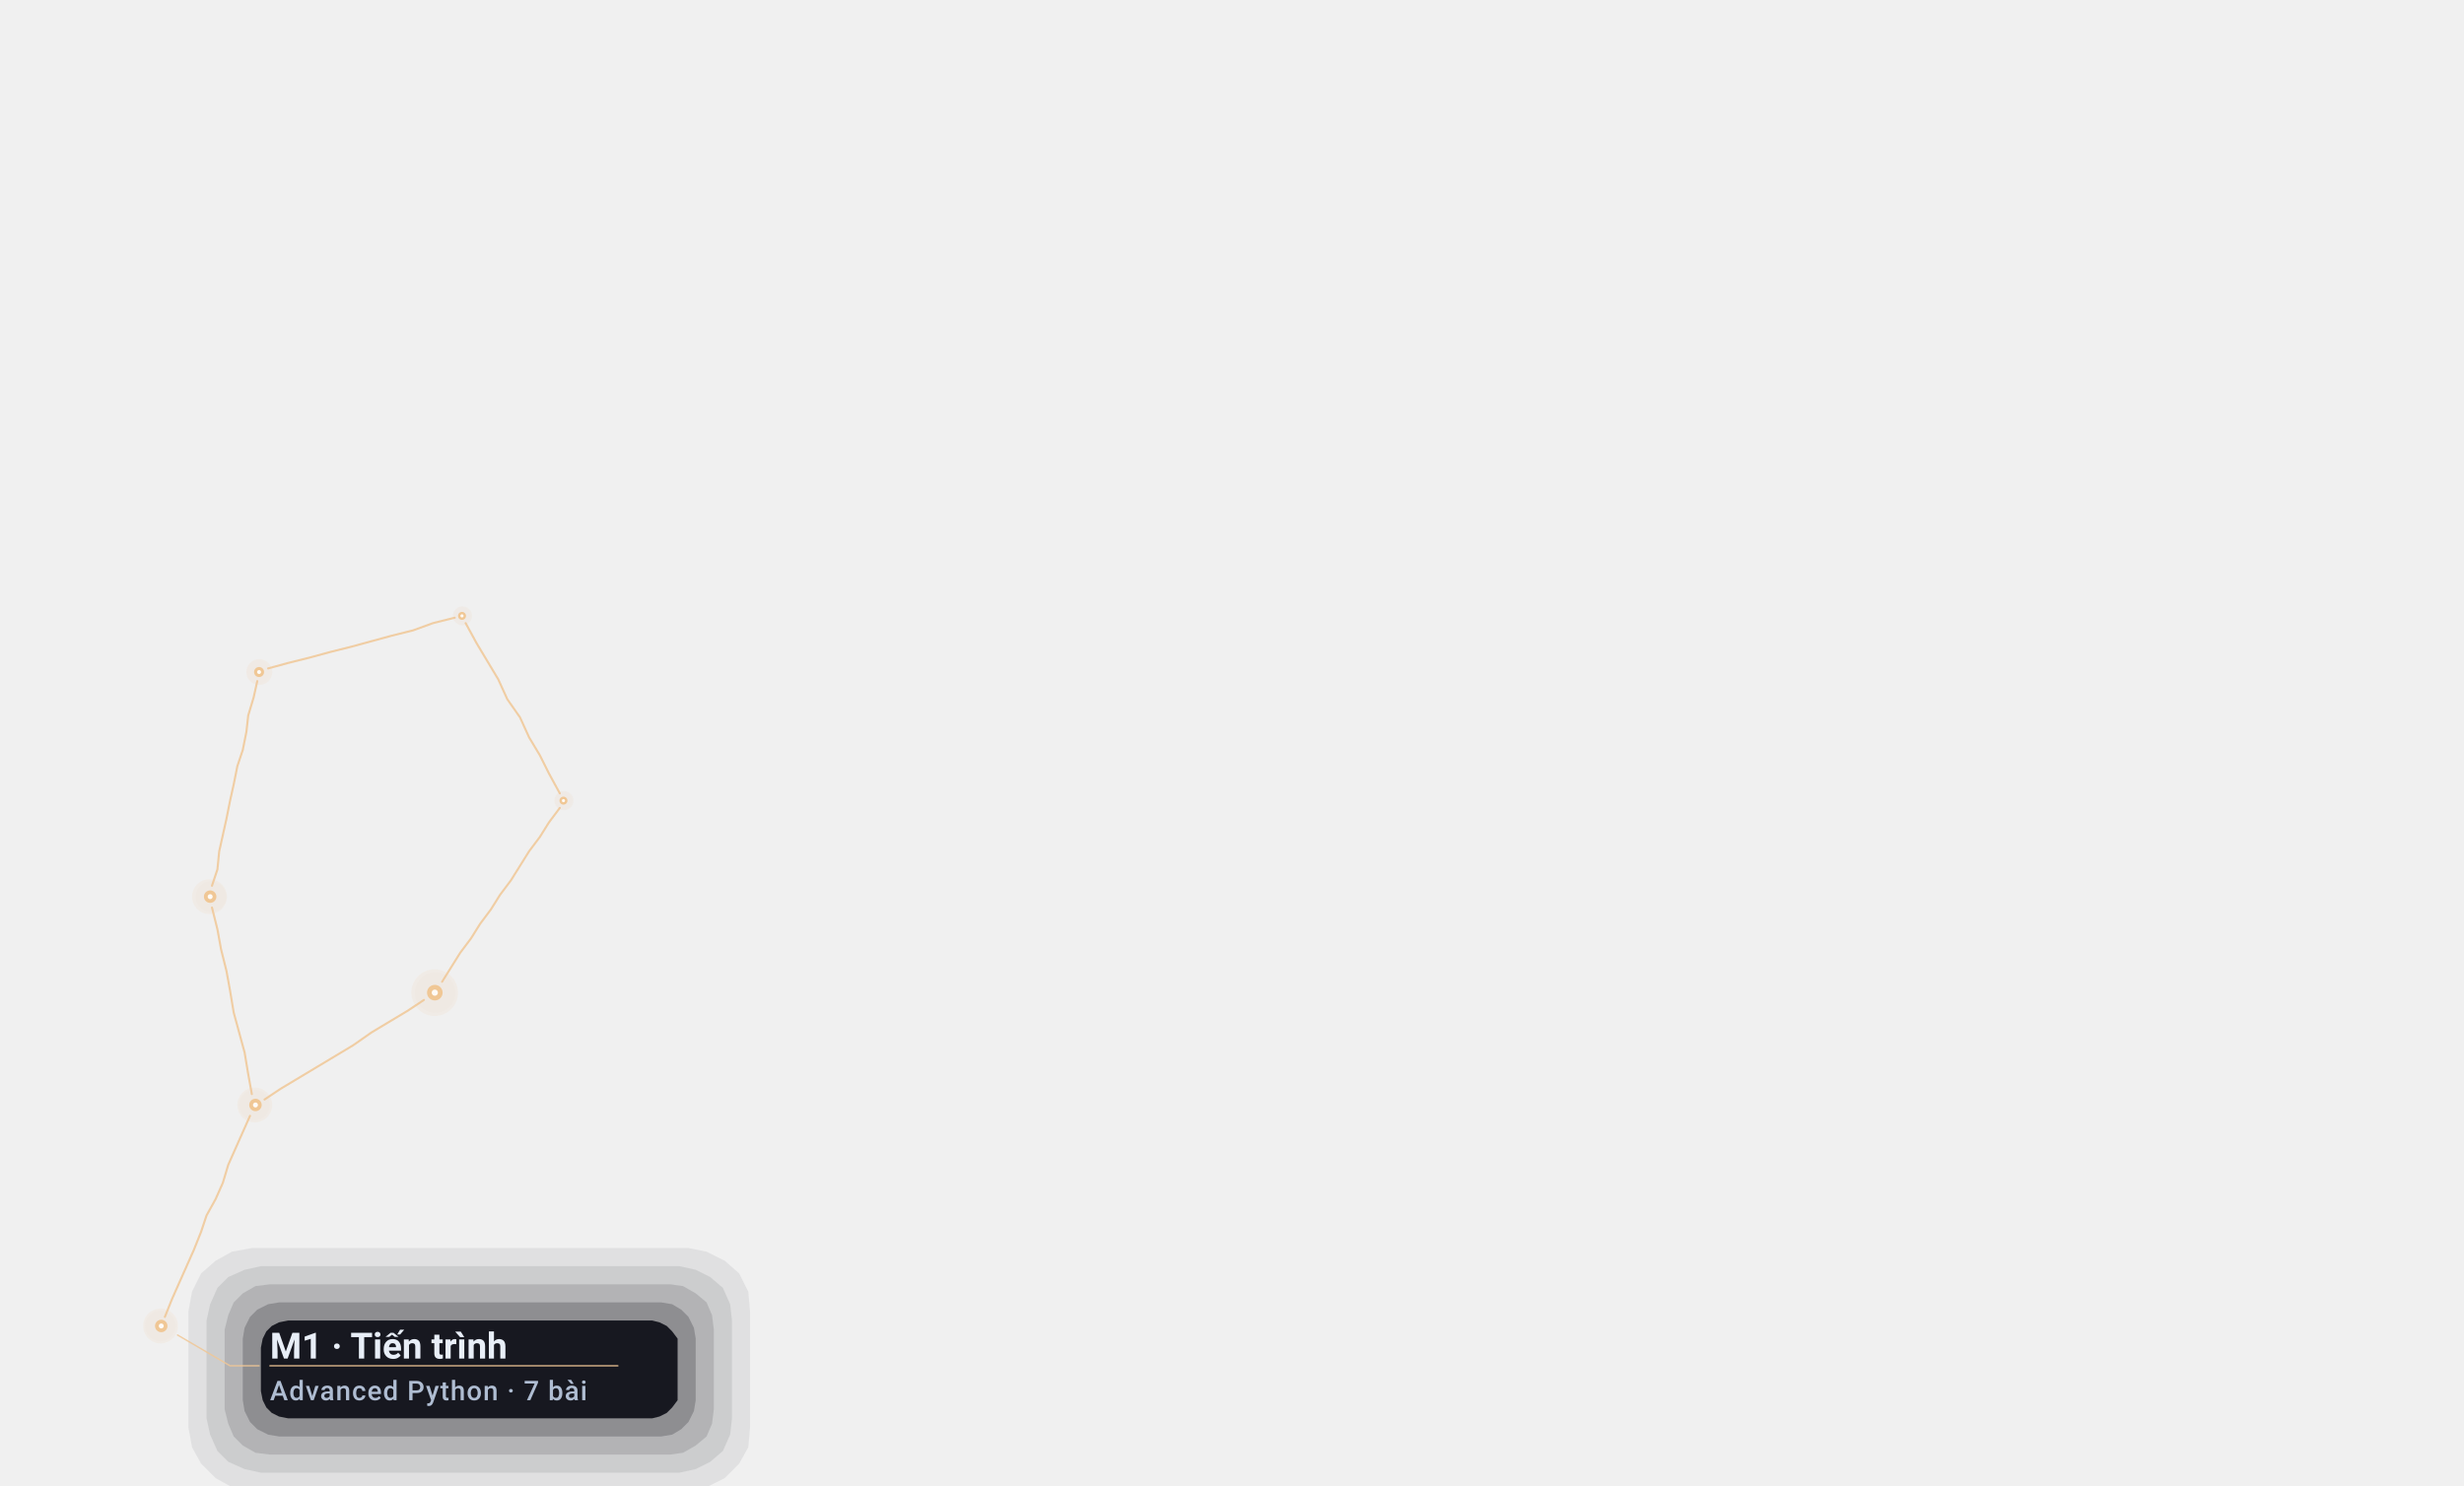
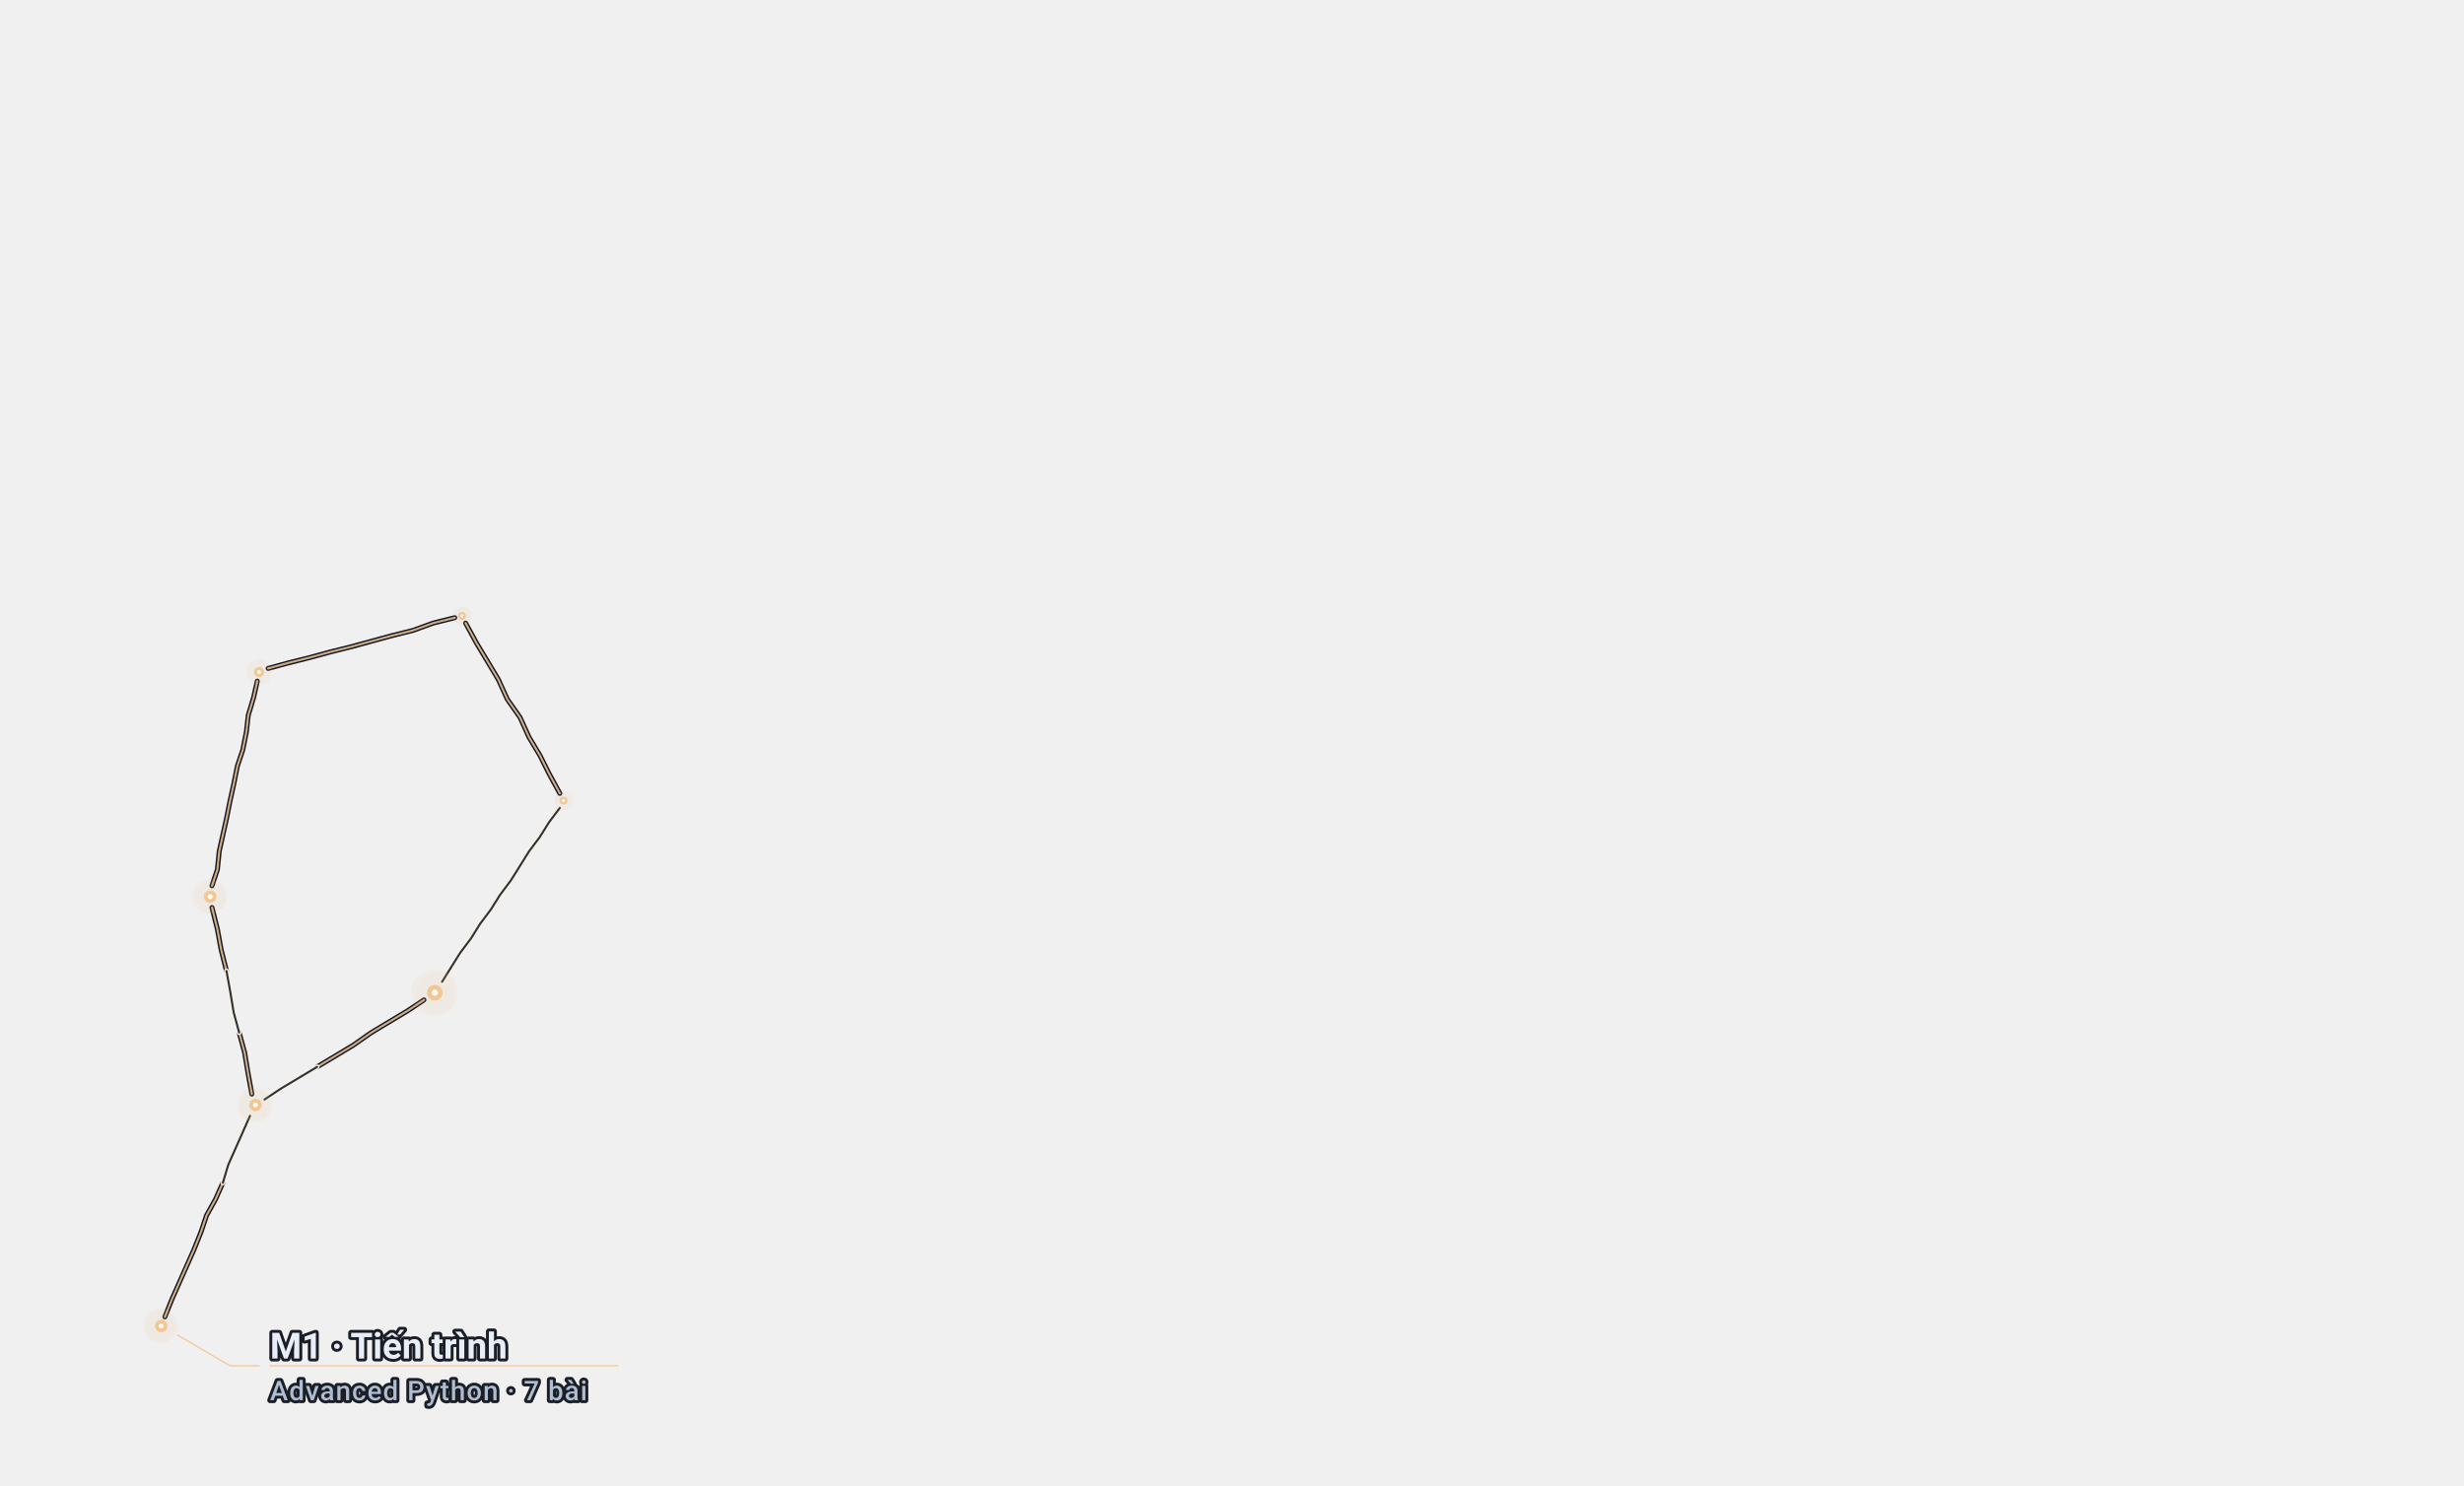
<svg xmlns="http://www.w3.org/2000/svg" viewBox="0 0 1360 820" width="1360" height="820" role="img" aria-label="Chòm M1 · Tiến trình, 7 bài — bản rõ lên lúc được trỏ vào.">
  <g data-lop="net-chom">
-     <path fill="none" stroke="#F0C795" stroke-width="1.15" stroke-opacity="0.85" stroke-linecap="round" stroke-linejoin="round" d="M91 727l4 -10l4 -9l4 -9l4 -9M107 690l4 -10l3 -9l5 -9l4 -9M123 653l3 -10l4 -9l4 -9l4 -9M139 604l-2 -11l-2 -12l-3 -11M132 570l-3 -11l-2 -12l-2 -11M125 536l-3 -12l-2 -11l-3 -12M117 489l3 -9l1 -10l2 -9l2 -9M125 452l2 -10l2 -9l2 -10l3 -9M134 414l2 -10l1 -9l3 -10l2 -9M148 369l11 -3l12 -3l11 -3M182 360l12 -3l11 -3l11 -3M216 351l12 -3l11 -4l12 -3M146 607l9 -6l10 -6l10 -6M175 589l10 -6l10 -6l10 -7M205 570l10 -6l10 -6l9 -6M244 542l5 -8l5 -8l6 -8l5 -8M265 510l6 -8l5 -8l6 -8l5 -8M287 478l5 -8l6 -8l5 -8l6 -8M309 438l-6 -11l-5 -10l-6 -10M292 407l-5 -11l-7 -10l-5 -11M275 375l-6 -10l-6 -10l-6 -11" />
+     <path fill="none" stroke="#0D101C" stroke-width="2.75" stroke-opacity="0.96" stroke-linecap="round" stroke-linejoin="round" d="M91 727l4 -10l4 -9l4 -9l4 -9M107 690l4 -10l3 -9l5 -9l4 -9M139 604l-2 -11l-2 -12l-3 -11M125 536l-3 -12l-2 -11l-3 -12M117 489l3 -9l1 -10l2 -9l2 -9M125 452l2 -10l2 -9l2 -10l3 -9M134 414l2 -10l1 -9l3 -10l2 -9M148 369l11 -3l12 -3l11 -3M182 360l12 -3l11 -3l11 -3M216 351l12 -3l11 -4l12 -3M175 589l10 -6l10 -6l10 -7M205 570l10 -6l10 -6l9 -6M309 438l-6 -11l-5 -10l-6 -10M292 407l-5 -11l-7 -10l-5 -11M275 375l-6 -10l-6 -10l-6 -11" />
+     <path fill="none" stroke="#F0C795" stroke-width="1.15" stroke-opacity="0.85" stroke-linecap="round" stroke-linejoin="round" d="M91 727l4 -10l4 -9l4 -9l4 -9M107 690l4 -10l3 -9l5 -9l4 -9M139 604l-2 -11l-2 -12l-3 -11M125 536l-3 -12l-2 -11l-3 -12M117 489l3 -9l1 -10l2 -9l2 -9M125 452l2 -10l2 -9l2 -10l3 -9M134 414l2 -10l1 -9l3 -10l2 -9M148 369l11 -3l12 -3l11 -3M182 360l12 -3l11 -3l11 -3M216 351l12 -3l11 -4l12 -3M175 589l10 -6l10 -6l10 -7M205 570l10 -6l10 -6l9 -6M309 438l-6 -11l-5 -10l-6 -10M292 407l-5 -11l-7 -10l-5 -11M275 375l-6 -10l-6 -10l-6 -11" />
+     <path fill="none" stroke="#F6F1E2" stroke-width="2.75" stroke-opacity="0.96" stroke-linecap="round" stroke-linejoin="round" d="M123 653l3 -10l4 -9l4 -9l4 -9M132 570l-3 -11l-2 -12l-2 -11M146 607l9 -6l10 -6l10 -6M244 542l5 -8l5 -8l6 -8l5 -8M265 510l6 -8l5 -8l6 -8l5 -8M287 478l5 -8l6 -8l5 -8l6 -8" />
+     <path fill="none" stroke="#0D101C" stroke-width="1.15" stroke-opacity="0.85" stroke-linecap="round" stroke-linejoin="round" d="M123 653l3 -10l4 -9l4 -9l4 -9M132 570l-3 -11l-2 -12l-2 -11M146 607l9 -6l10 -6l10 -6M244 542l5 -8l5 -8l6 -8l5 -8M265 510l6 -8l5 -8l6 -8l5 -8M287 478l5 -8l6 -8l5 -8l6 -8" />
  </g>
  <g data-lop="quang-sao">
    <path fill="#F0C795" fill-opacity="0.1" d="M79 732a9.63 9.63 0 1 0 19.26 0a9.63 9.63 0 1 0 -19.26 0ZM131 610a9.63 9.63 0 1 0 19.26 0a9.63 9.63 0 1 0 -19.26 0ZM106 495a9.63 9.63 0 1 0 19.26 0a9.63 9.63 0 1 0 -19.26 0ZM136 371a7.15 7.15 0 1 0 14.3 0a7.15 7.15 0 1 0 -14.3 0ZM227 548a12.9 12.9 0 1 0 25.8 0a12.9 12.9 0 1 0 -25.8 0Z" />
    <path fill="#F0C795" fill-opacity="0.02" d="M80 732a8.46 8.46 0 1 0 16.92 0a8.46 8.46 0 1 0 -16.92 0ZM81 732a7.54 7.54 0 1 0 15.09 0a7.54 7.54 0 1 0 -15.09 0ZM82 732a6.81 6.81 0 1 0 13.61 0a6.81 6.81 0 1 0 -13.61 0ZM83 732a6.2 6.2 0 1 0 12.4 0a6.2 6.2 0 1 0 -12.4 0ZM83 732a5.69 5.69 0 1 0 11.38 0a5.69 5.69 0 1 0 -11.38 0ZM84 732a5.26 5.26 0 1 0 10.52 0a5.26 5.26 0 1 0 -10.52 0ZM84 732a4.89 4.89 0 1 0 9.78 0a4.89 4.89 0 1 0 -9.78 0ZM84 732a4.57 4.57 0 1 0 9.14 0a4.57 4.57 0 1 0 -9.14 0ZM85 732a4.29 4.29 0 1 0 8.58 0a4.29 4.29 0 1 0 -8.58 0ZM85 732a4.04 4.04 0 1 0 8.08 0a4.04 4.04 0 1 0 -8.08 0ZM85 732a3.82 3.82 0 1 0 7.64 0a3.82 3.82 0 1 0 -7.64 0ZM85 732a3.62 3.62 0 1 0 7.24 0a3.62 3.62 0 1 0 -7.24 0ZM85 732a3.44 3.44 0 1 0 6.88 0a3.44 3.44 0 1 0 -6.88 0ZM132 610a8.46 8.46 0 1 0 16.92 0a8.46 8.46 0 1 0 -16.92 0ZM133 610a7.54 7.54 0 1 0 15.09 0a7.54 7.54 0 1 0 -15.09 0ZM134 610a6.81 6.81 0 1 0 13.61 0a6.81 6.81 0 1 0 -13.61 0ZM134 610a6.2 6.2 0 1 0 12.4 0a6.2 6.2 0 1 0 -12.4 0ZM135 610a5.69 5.69 0 1 0 11.38 0a5.69 5.69 0 1 0 -11.38 0ZM135 610a5.26 5.26 0 1 0 10.52 0a5.26 5.26 0 1 0 -10.52 0ZM136 610a4.89 4.89 0 1 0 9.78 0a4.89 4.89 0 1 0 -9.78 0ZM136 610a4.57 4.57 0 1 0 9.14 0a4.57 4.57 0 1 0 -9.14 0ZM136 610a4.29 4.29 0 1 0 8.58 0a4.29 4.29 0 1 0 -8.58 0ZM136 610a4.04 4.04 0 1 0 8.08 0a4.04 4.04 0 1 0 -8.08 0ZM137 610a3.82 3.82 0 1 0 7.64 0a3.82 3.82 0 1 0 -7.64 0ZM137 610a3.62 3.62 0 1 0 7.24 0a3.62 3.62 0 1 0 -7.24 0ZM137 610a3.44 3.44 0 1 0 6.88 0a3.44 3.44 0 1 0 -6.88 0ZM108 495a8.46 8.46 0 1 0 16.92 0a8.46 8.46 0 1 0 -16.92 0ZM109 495a7.54 7.54 0 1 0 15.09 0a7.54 7.54 0 1 0 -15.09 0ZM109 495a6.81 6.81 0 1 0 13.61 0a6.81 6.81 0 1 0 -13.61 0ZM110 495a6.2 6.2 0 1 0 12.4 0a6.2 6.2 0 1 0 -12.4 0ZM110 495a5.69 5.69 0 1 0 11.38 0a5.69 5.69 0 1 0 -11.38 0ZM111 495a5.26 5.26 0 1 0 10.52 0a5.26 5.26 0 1 0 -10.52 0ZM111 495a4.89 4.89 0 1 0 9.78 0a4.89 4.89 0 1 0 -9.78 0ZM112 495a4.57 4.57 0 1 0 9.14 0a4.57 4.57 0 1 0 -9.14 0ZM112 495a4.29 4.29 0 1 0 8.58 0a4.29 4.29 0 1 0 -8.58 0ZM112 495a4.04 4.04 0 1 0 8.08 0a4.04 4.04 0 1 0 -8.08 0ZM112 495a3.82 3.82 0 1 0 7.64 0a3.82 3.82 0 1 0 -7.64 0ZM113 495a3.62 3.62 0 1 0 7.24 0a3.62 3.62 0 1 0 -7.24 0ZM113 495a3.44 3.44 0 1 0 6.88 0a3.44 3.44 0 1 0 -6.88 0ZM140 371a3.04 3.04 0 1 0 6.08 0a3.04 3.04 0 1 0 -6.08 0ZM140 371a2.89 2.89 0 1 0 5.77 0a2.89 2.89 0 1 0 -5.77 0ZM140 371a2.75 2.75 0 1 0 5.5 0a2.75 2.75 0 1 0 -5.5 0ZM229 548a11.18 11.18 0 1 0 22.36 0a11.18 11.18 0 1 0 -22.36 0ZM230 548a9.86 9.86 0 1 0 19.73 0a9.86 9.86 0 1 0 -19.73 0ZM231 548a8.83 8.83 0 1 0 17.65 0a8.83 8.83 0 1 0 -17.65 0ZM232 548a7.99 7.99 0 1 0 15.97 0a7.99 7.99 0 1 0 -15.97 0ZM233 548a7.29 7.29 0 1 0 14.58 0a7.29 7.29 0 1 0 -14.58 0ZM233 548a6.71 6.71 0 1 0 13.42 0a6.71 6.71 0 1 0 -13.42 0ZM234 548a6.21 6.21 0 1 0 12.42 0a6.21 6.21 0 1 0 -12.42 0ZM234 548a5.78 5.78 0 1 0 11.57 0a5.78 5.78 0 1 0 -11.57 0ZM235 548a5.41 5.41 0 1 0 10.82 0a5.41 5.41 0 1 0 -10.82 0ZM235 548a5.08 5.08 0 1 0 10.16 0a5.08 5.08 0 1 0 -10.16 0ZM235 548a4.79 4.79 0 1 0 9.58 0a4.79 4.79 0 1 0 -9.58 0ZM236 548a4.53 4.53 0 1 0 9.06 0a4.53 4.53 0 1 0 -9.06 0ZM236 548a4.3 4.3 0 1 0 8.6 0a4.3 4.3 0 1 0 -8.6 0Z" />
    <path fill="#F0C795" fill-opacity="0.01" d="M136 371a6.37 6.37 0 1 0 12.73 0a6.37 6.37 0 1 0 -12.73 0ZM137 371a5.74 5.74 0 1 0 11.48 0a5.74 5.74 0 1 0 -11.48 0ZM138 371a5.22 5.22 0 1 0 10.44 0a5.22 5.22 0 1 0 -10.44 0ZM138 371a4.79 4.79 0 1 0 9.58 0a4.79 4.79 0 1 0 -9.58 0ZM138 371a4.43 4.43 0 1 0 8.85 0a4.43 4.43 0 1 0 -8.85 0ZM139 371a4.11 4.11 0 1 0 8.23 0a4.11 4.11 0 1 0 -8.23 0ZM139 371a3.84 3.84 0 1 0 7.68 0a3.84 3.84 0 1 0 -7.68 0ZM139 371a3.6 3.6 0 1 0 7.21 0a3.6 3.6 0 1 0 -7.21 0ZM139 371a3.39 3.39 0 1 0 6.78 0a3.39 3.39 0 1 0 -6.78 0ZM140 371a3.21 3.21 0 1 0 6.41 0a3.21 3.21 0 1 0 -6.41 0ZM306 442a4.77 4.77 0 1 0 9.53 0a4.77 4.77 0 1 0 -9.53 0ZM307 442a4.34 4.34 0 1 0 8.69 0a4.34 4.34 0 1 0 -8.69 0ZM307 442a3.99 3.99 0 1 0 7.98 0a3.99 3.99 0 1 0 -7.98 0ZM307 442a3.69 3.69 0 1 0 7.38 0a3.69 3.69 0 1 0 -7.38 0ZM308 442a3.43 3.43 0 1 0 6.86 0a3.43 3.43 0 1 0 -6.86 0ZM308 442a3.21 3.21 0 1 0 6.41 0a3.21 3.21 0 1 0 -6.41 0ZM308 442a3.01 3.01 0 1 0 6.02 0a3.01 3.01 0 1 0 -6.02 0ZM308 442a2.84 2.84 0 1 0 5.67 0a2.84 2.84 0 1 0 -5.67 0ZM308 442a2.68 2.68 0 1 0 5.36 0a2.68 2.68 0 1 0 -5.36 0ZM309 442a2.54 2.54 0 1 0 5.08 0a2.54 2.54 0 1 0 -5.08 0ZM309 442a2.42 2.42 0 1 0 4.83 0a2.42 2.42 0 1 0 -4.83 0ZM309 442a2.3 2.3 0 1 0 4.61 0a2.3 2.3 0 1 0 -4.61 0ZM309 442a2.2 2.2 0 1 0 4.4 0a2.2 2.2 0 1 0 -4.4 0ZM250 340a4.77 4.77 0 1 0 9.53 0a4.77 4.77 0 1 0 -9.53 0ZM251 340a4.34 4.34 0 1 0 8.69 0a4.34 4.34 0 1 0 -8.69 0ZM251 340a3.99 3.99 0 1 0 7.98 0a3.99 3.99 0 1 0 -7.98 0ZM252 340a3.69 3.69 0 1 0 7.38 0a3.69 3.69 0 1 0 -7.38 0ZM252 340a3.43 3.43 0 1 0 6.86 0a3.43 3.43 0 1 0 -6.86 0ZM252 340a3.21 3.21 0 1 0 6.41 0a3.21 3.21 0 1 0 -6.41 0ZM252 340a3.01 3.01 0 1 0 6.02 0a3.01 3.01 0 1 0 -6.02 0ZM252 340a2.84 2.84 0 1 0 5.67 0a2.84 2.84 0 1 0 -5.67 0ZM253 340a2.68 2.68 0 1 0 5.36 0a2.68 2.68 0 1 0 -5.36 0ZM253 340a2.54 2.54 0 1 0 5.08 0a2.54 2.54 0 1 0 -5.08 0ZM253 340a2.42 2.42 0 1 0 4.83 0a2.42 2.42 0 1 0 -4.83 0ZM253 340a2.3 2.3 0 1 0 4.61 0a2.3 2.3 0 1 0 -4.61 0ZM253 340a2.2 2.2 0 1 0 4.4 0a2.2 2.2 0 1 0 -4.4 0Z" />
    <path fill="#F0C795" fill-opacity="0.09" d="M306 442a5.28 5.28 0 1 0 10.56 0a5.28 5.28 0 1 0 -10.56 0ZM250 340a5.28 5.28 0 1 0 10.56 0a5.28 5.28 0 1 0 -10.56 0Z" />
  </g>
  <g data-lop="sao-bai">
    <g fill="#F0C795">
      <circle cx="89" cy="732" r="3.44" />
      <circle cx="141" cy="610" r="3.44" />
      <circle cx="116" cy="495" r="3.44" />
      <circle cx="143" cy="371" r="2.75" />
      <circle cx="240" cy="548" r="4.3" />
      <circle cx="311" cy="442" r="2.2" />
      <circle cx="255" cy="340" r="2.2" />
    </g>
  </g>
  <g data-lop="loi-sao">
    <g fill="#FFFFFF" fill-opacity="0.92">
      <circle cx="89" cy="732" r="1.38" />
      <circle cx="141" cy="610" r="1.38" />
      <circle cx="116" cy="495" r="1.38" />
      <circle cx="143" cy="371" r="1.1" />
      <circle cx="240" cy="548" r="1.72" />
      <circle cx="311" cy="442" r="0.88" />
      <circle cx="255" cy="340" r="0.88" />
    </g>
  </g>
  <g data-lop="nhan">
-     <path fill="#0A0C14" fill-opacity="0.07" d="M414 788l-1 11l-5 9l-8 8l-10 5l-10 2l-241 0l-11 -2l-9 -5l-8 -8l-5 -9l-2 -11l0 -64l2 -11l5 -10l8 -7l9 -5l11 -2l241 0l10 2l10 5l8 7l5 10l1 11Z" />
-     <path fill="#0A0C14" fill-opacity="0.09" d="M404 783l-1 9l-4 9l-7 6l-8 4l-9 2l-231 0l-9 -2l-9 -4l-6 -6l-4 -9l-2 -9l0 -54l2 -9l4 -9l6 -6l9 -4l9 -2l231 0l9 2l8 4l7 6l4 9l1 9Z" />
-     <path fill="#0A0C14" fill-opacity="0.13" d="M394 778l-1 8l-3 7l-6 5l-7 4l-7 1l-221 0l-8 -1l-7 -4l-5 -5l-3 -7l-2 -8l0 -44l2 -8l3 -7l5 -5l7 -4l8 -1l221 0l7 1l7 4l6 5l3 7l1 8Z" />
-     <path fill="#0A0C14" fill-opacity="0.22" d="M384 773l-1 6l-3 6l-4 4l-5 3l-6 1l-211 0l-6 -1l-6 -3l-4 -4l-3 -6l-1 -6l0 -34l1 -6l3 -6l4 -4l6 -3l6 -1l211 0l6 1l5 3l4 4l3 6l1 6Z" />
-     <path fill="#0A0C14" fill-opacity="0.9" d="M374 768l0 5l-3 4l-3 3l-4 2l-4 1l-201 0l-5 -1l-4 -2l-3 -3l-2 -4l-1 -5l0 -24l1 -5l2 -4l3 -3l4 -2l5 -1l201 0l4 1l4 2l3 3l3 4l0 5Z" />
+     <g fill="#0A0C14" font-family="Be Vietnam Pro, Segoe UI, Roboto, Helvetica, Arial, sans-serif" font-size="20" font-weight="600" fill-opacity="0.92" stroke="#0A0C14" stroke-width="3.2" stroke-linejoin="round" stroke-opacity="0.92">
+       <text x="149" y="750">M1 · Tiến trình</text>
+     </g>
+     <g fill="#0A0C14" font-family="Be Vietnam Pro, Segoe UI, Roboto, Helvetica, Arial, sans-serif" font-size="15" font-weight="500" fill-opacity="0.92" letter-spacing="0.6" stroke="#0A0C14" stroke-width="3.2" stroke-linejoin="round" stroke-opacity="0.92">
+       <text x="149" y="773">Advanced Python · 7 bài</text>
+     </g>
    <path fill="none" stroke="#F0C795" stroke-width="0.8" stroke-opacity="0.85" stroke-linecap="round" stroke-linejoin="round" d="M98 737l29 17l16 0M149 754l192 0" />
    <g fill="#E8EEF7" font-family="Be Vietnam Pro, Segoe UI, Roboto, Helvetica, Arial, sans-serif" font-size="20" font-weight="600">
      <text x="149" y="750">M1 · Tiến trình</text>
    </g>
    <g fill="#AFBDD2" font-family="Be Vietnam Pro, Segoe UI, Roboto, Helvetica, Arial, sans-serif" font-size="15" font-weight="500" letter-spacing="0.6">
      <text x="149" y="773">Advanced Python · 7 bài</text>
    </g>
  </g>
</svg>
